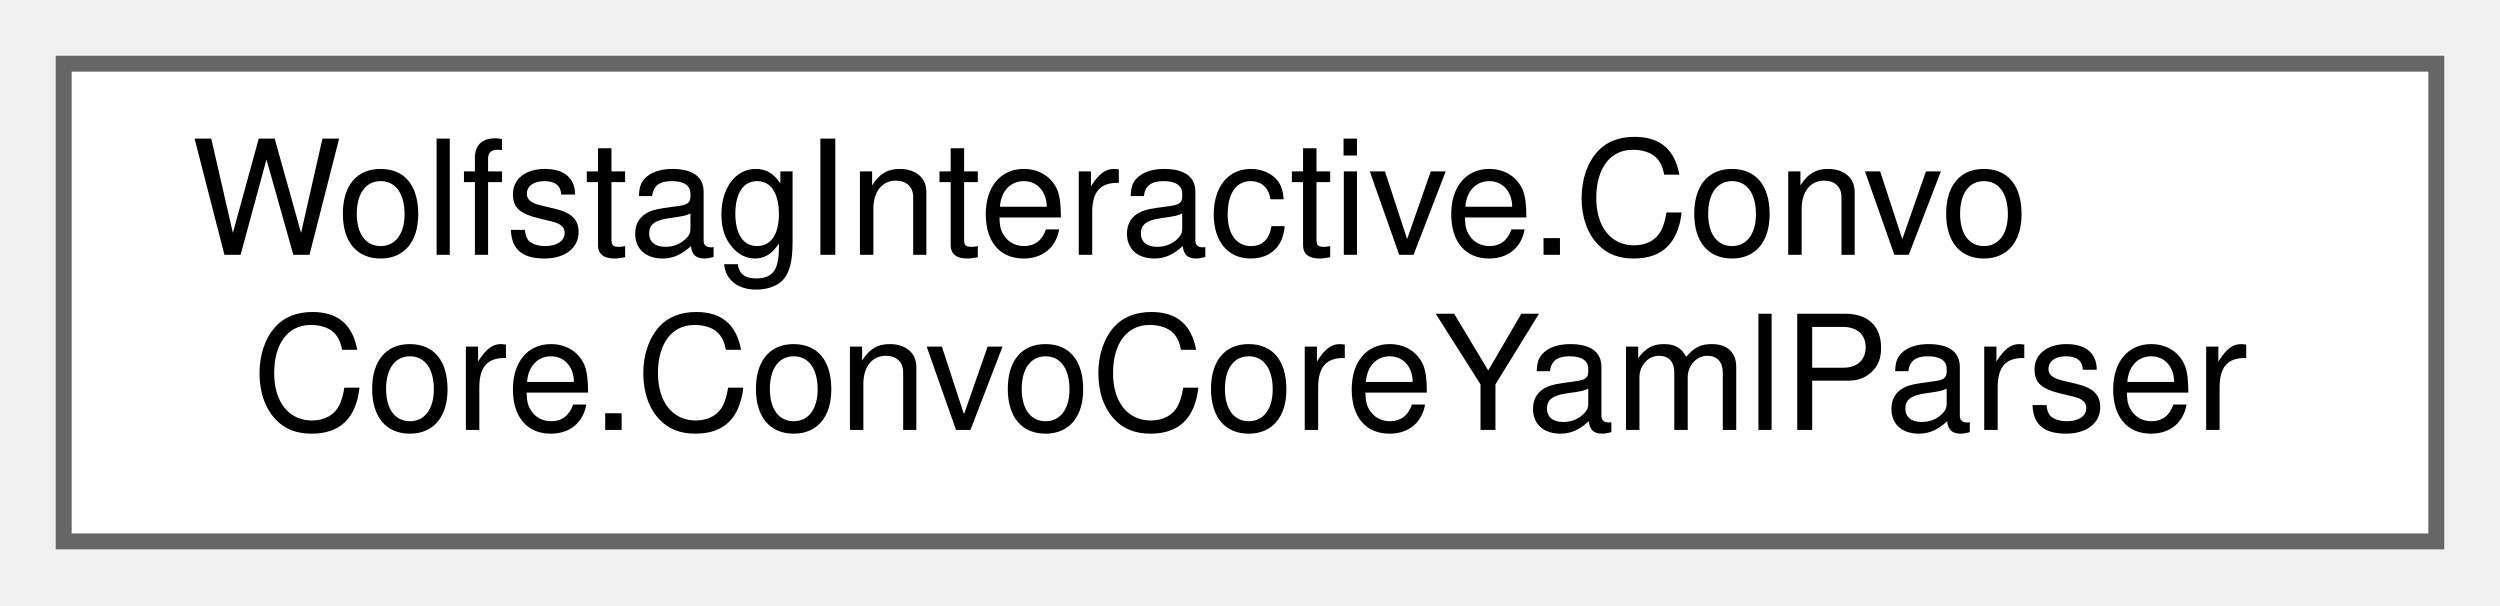
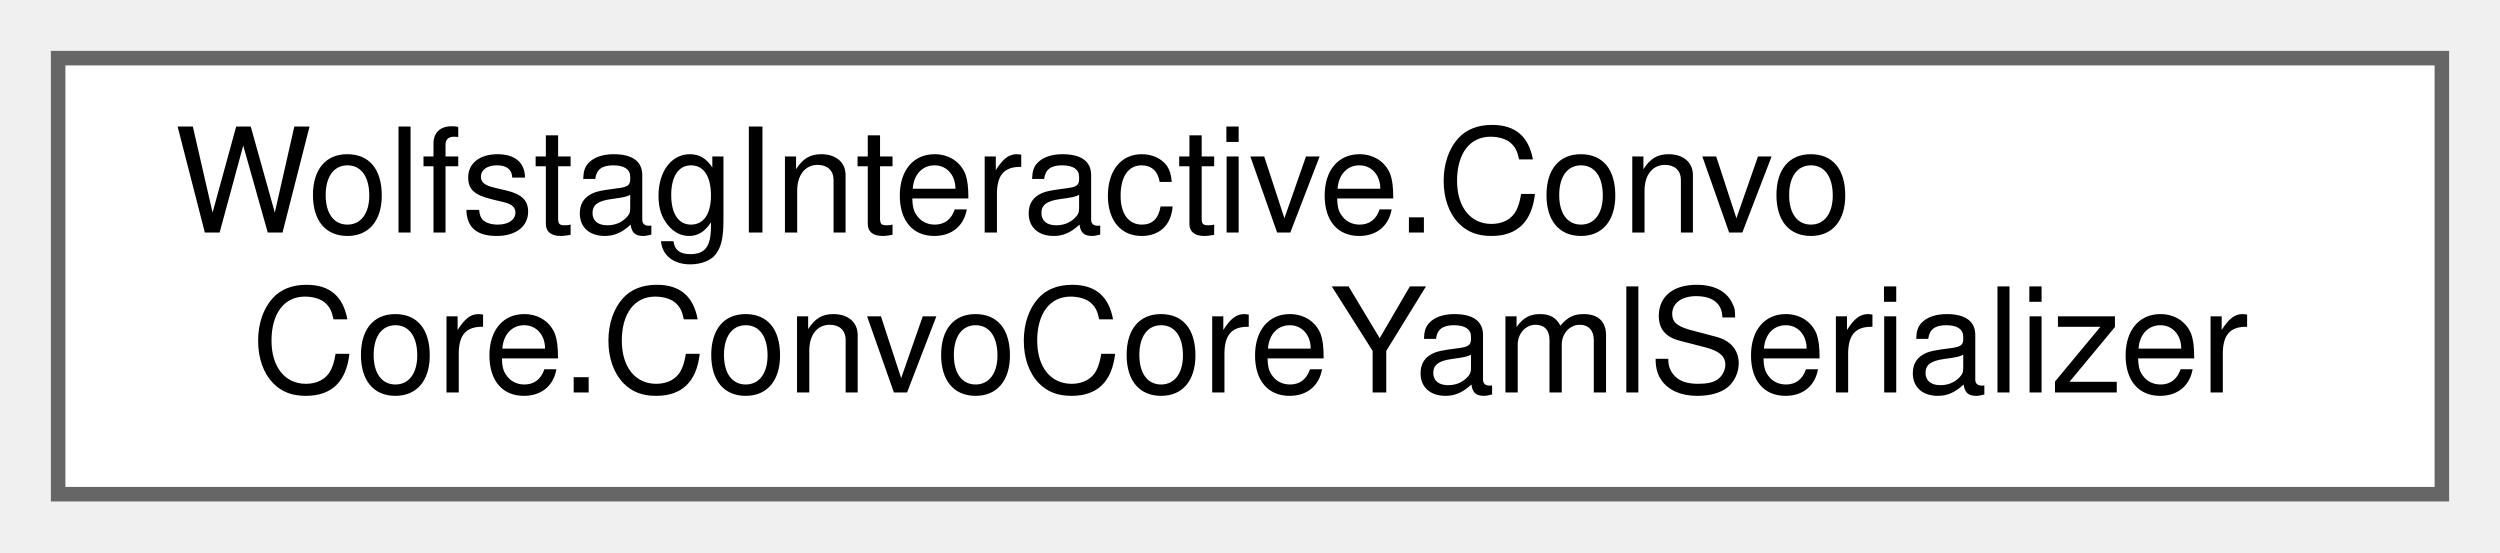
- <svg xmlns="http://www.w3.org/2000/svg" xmlns:xlink="http://www.w3.org/1999/xlink" width="157pt" height="38pt" viewBox="0.00 0.00 157.00 38.00">
+ <svg xmlns="http://www.w3.org/2000/svg" xmlns:xlink="http://www.w3.org/1999/xlink" width="172pt" height="38pt" viewBox="0.00 0.00 172.00 38.00">
  <g id="graph0" class="graph" transform="scale(1 1) rotate(0) translate(4 34)">
    <g id="Node000000" class="node">
      <g id="a_Node000000">
-         <a xlink:href="classWolfstagInteractive_1_1ConvoCore_1_1ConvoCoreYamlParser.html" target="_top" xlink:title="Provides methods to parse YAML text into a conversation data structure and manage associated dialogue...">
-           <polygon fill="white" stroke="#666666" points="149,-30 0,-30 0,0 149,0 149,-30" />
+         <a xlink:href="classWolfstagInteractive_1_1ConvoCore_1_1ConvoCoreYamlSerializer.html" target="_top" xlink:title=" ">
+           <polygon fill="white" stroke="#666666" points="164,-30 0,-30 0,0 164,0 164,-30" />
          <text text-anchor="start" x="8" y="-18" font-family="Helvetica,sans-Serif" font-size="10.00">WolfstagInteractive.Convo</text>
-           <text text-anchor="middle" x="74.5" y="-7" font-family="Helvetica,sans-Serif" font-size="10.00">Core.ConvoCoreYamlParser</text>
+           <text text-anchor="middle" x="82" y="-7" font-family="Helvetica,sans-Serif" font-size="10.00">Core.ConvoCoreYamlSerializer</text>
        </a>
      </g>
    </g>
  </g>
</svg>
